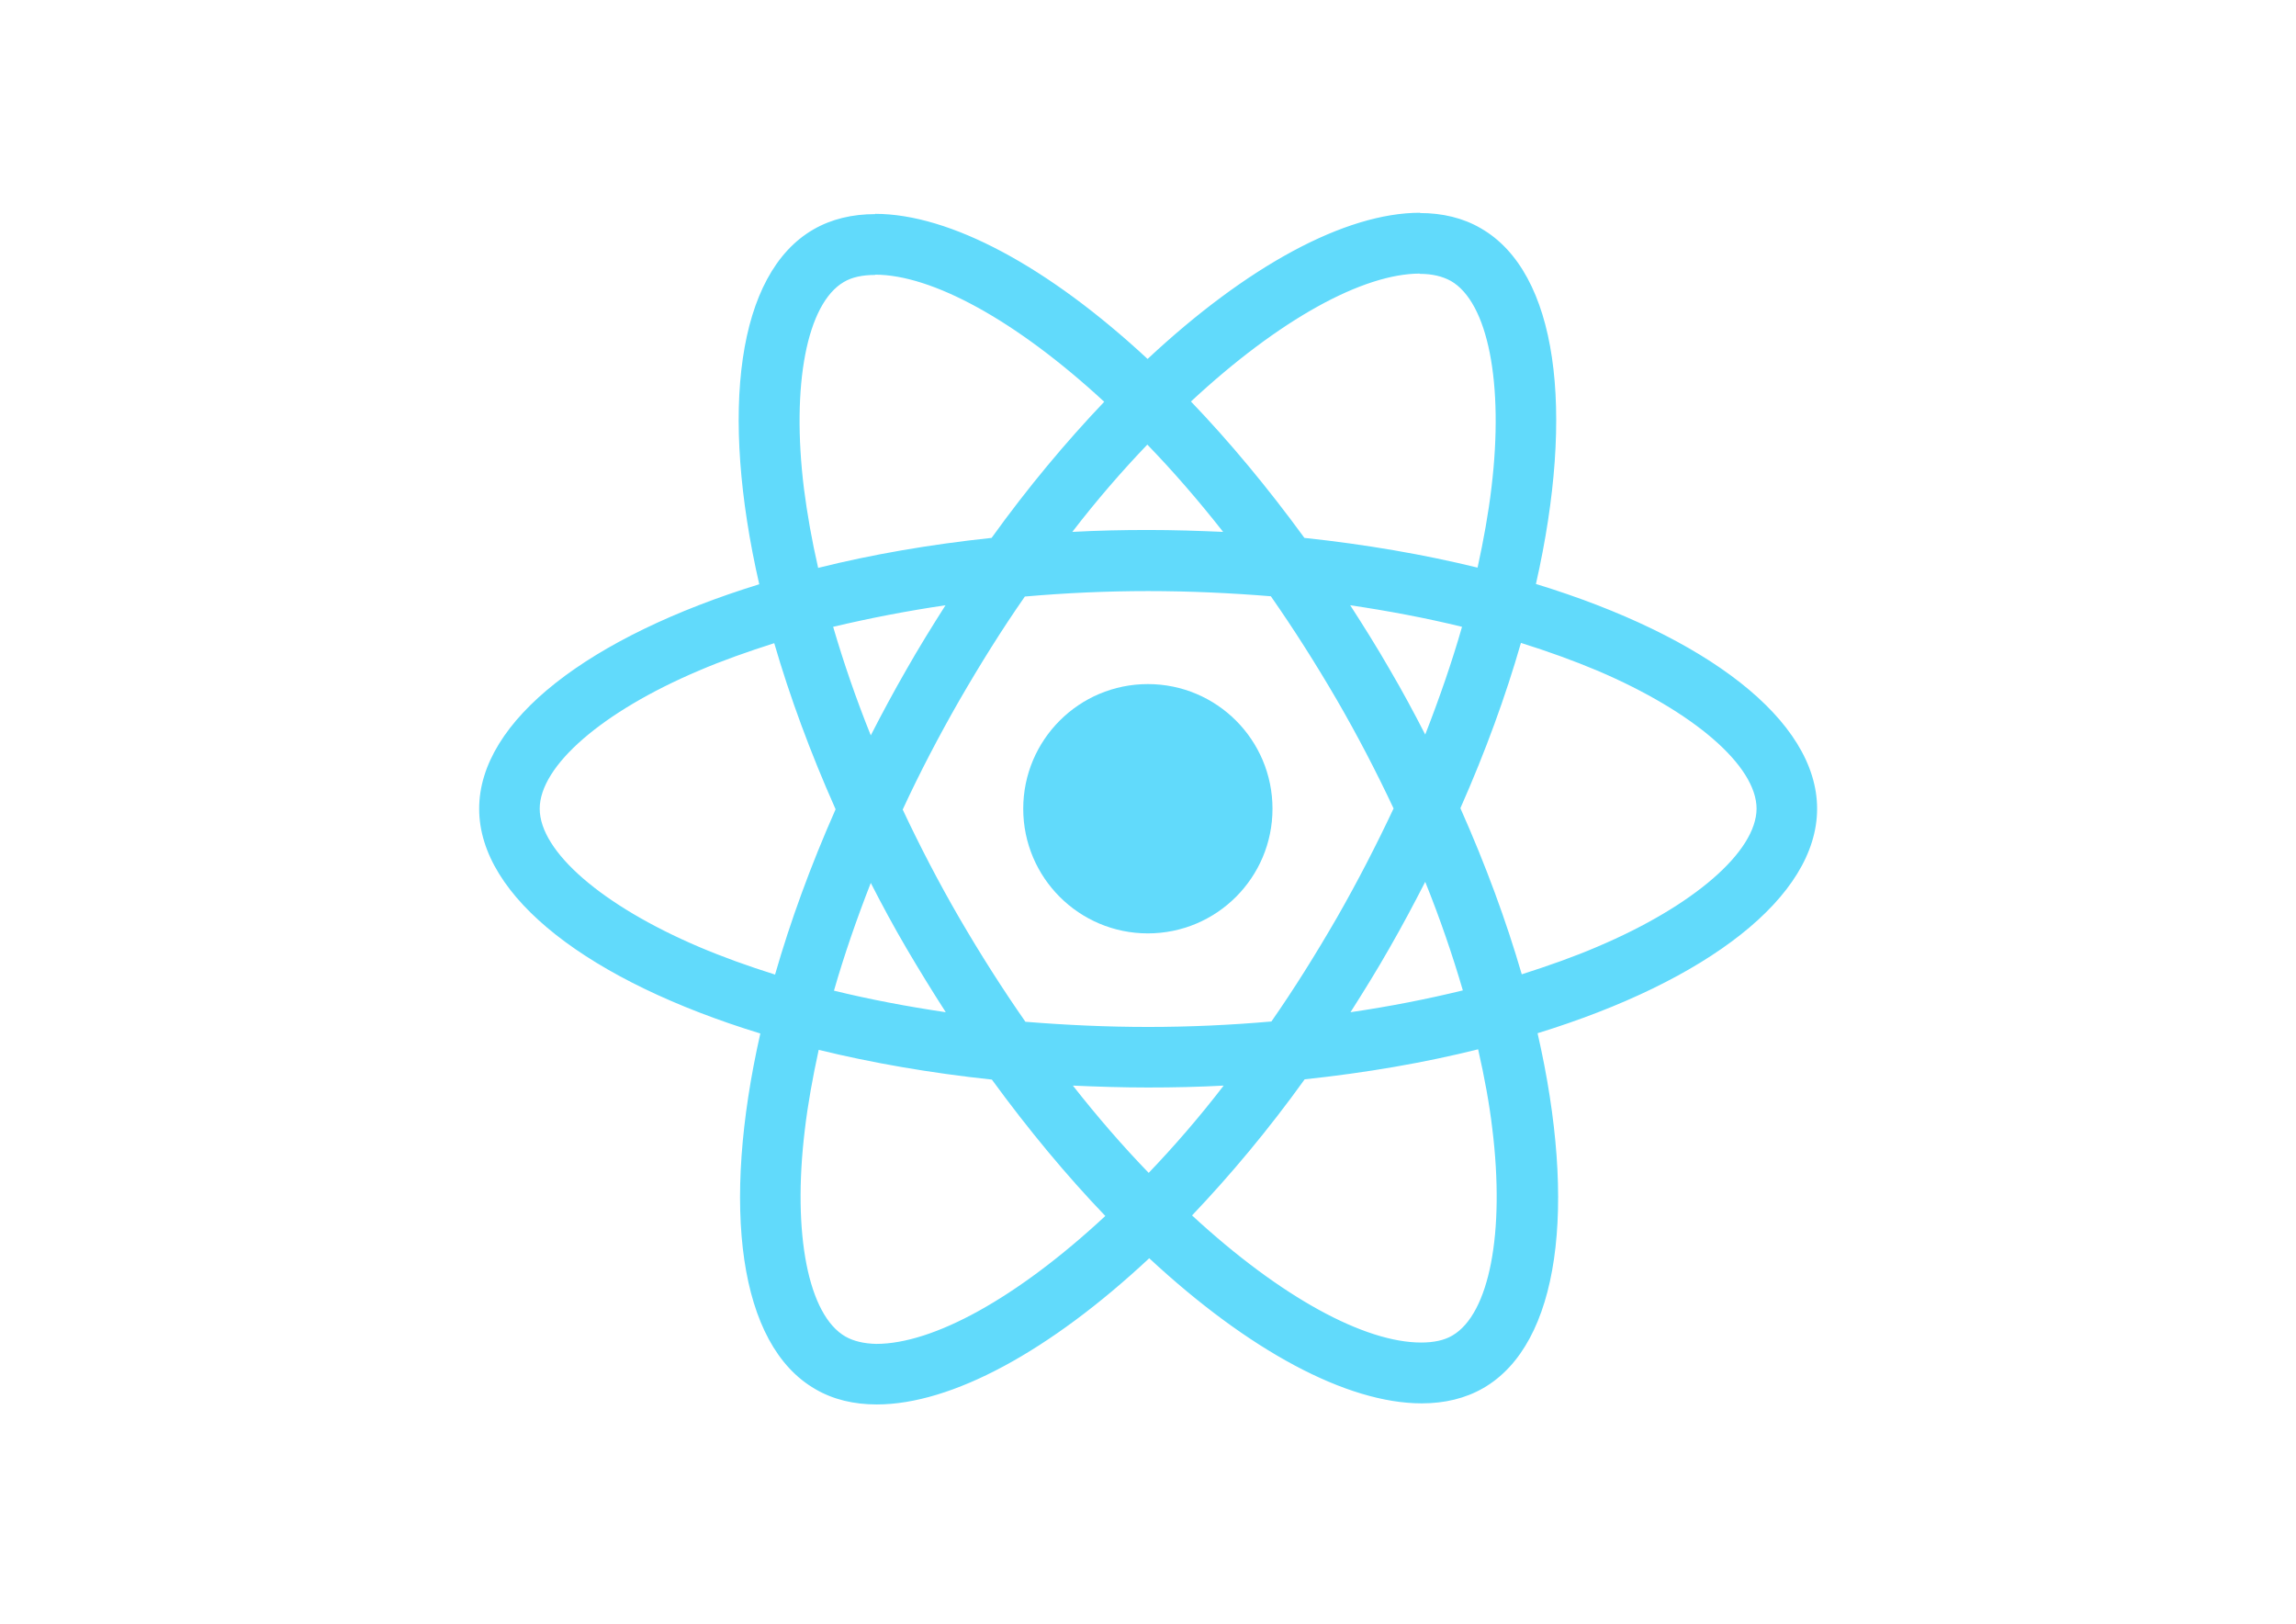
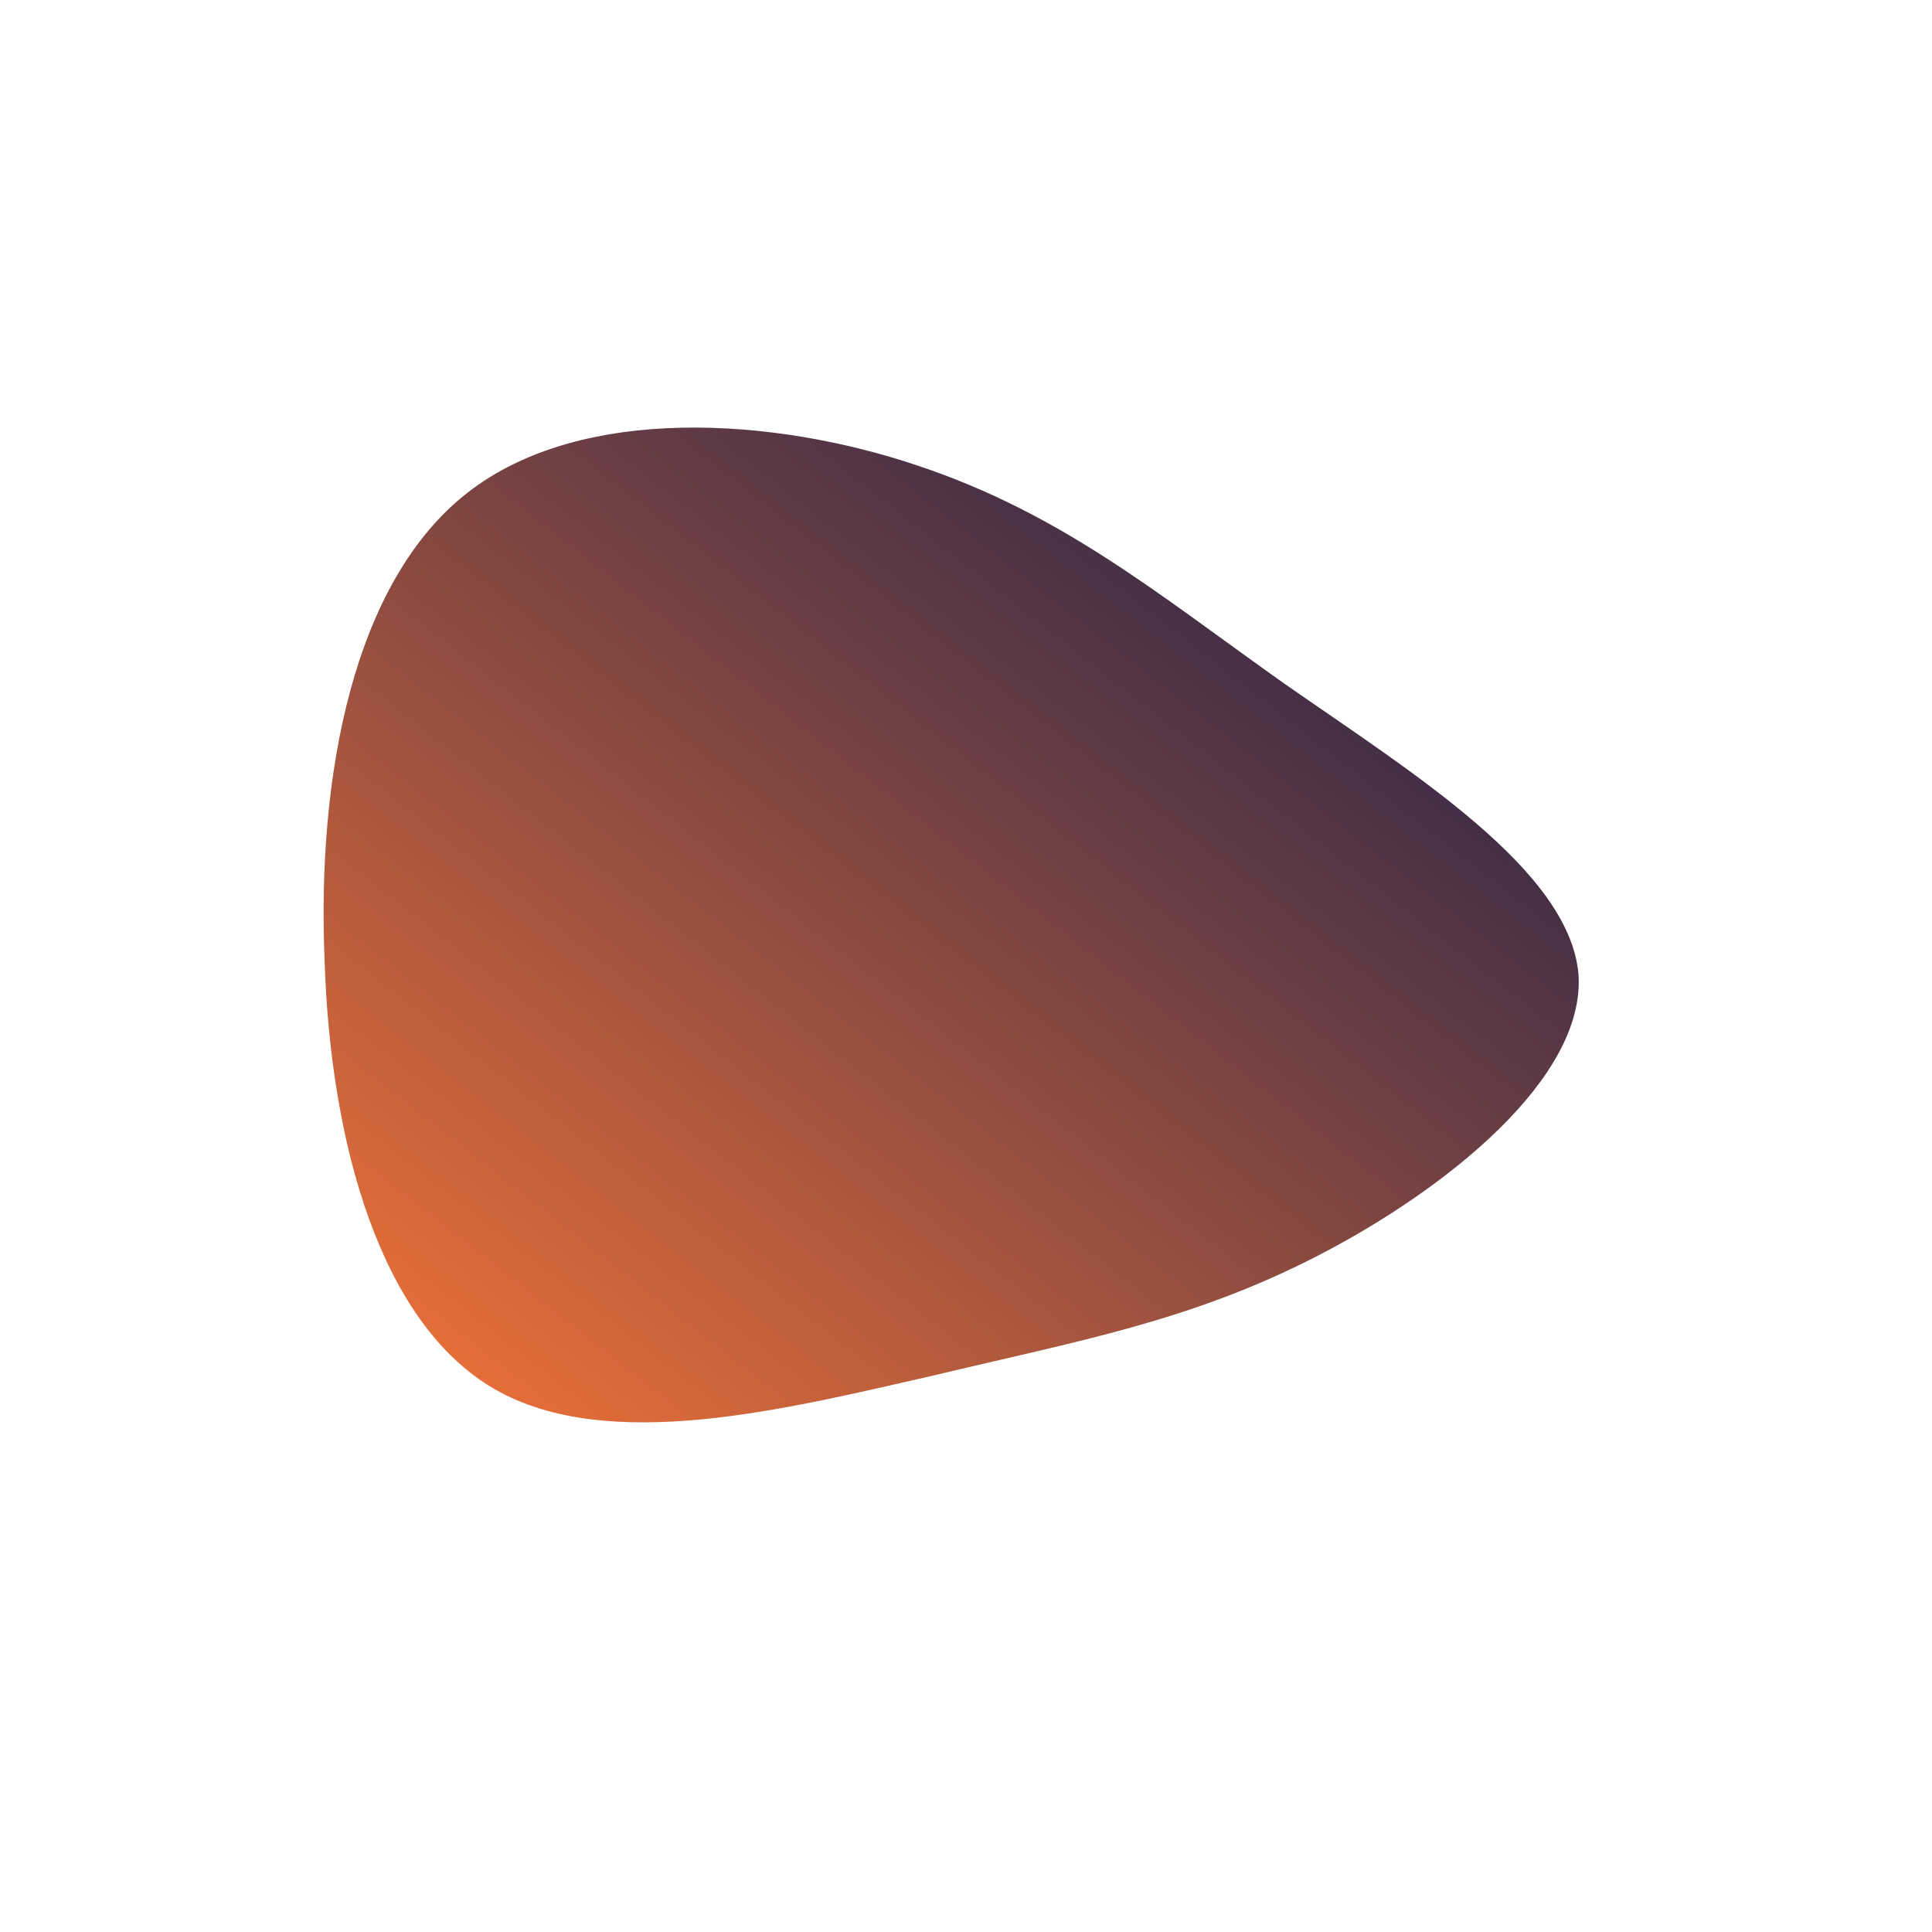
- <svg xmlns="http://www.w3.org/2000/svg" viewBox="0 0 841.9 595.3">
-   <g fill="#61DAFB">
-     <path d="M666.3 296.5c0-32.5-40.7-63.3-103.1-82.4 14.4-63.6 8-114.2-20.2-130.4-6.5-3.8-14.1-5.6-22.4-5.6v22.3c4.6 0 8.3.9 11.4 2.6 13.6 7.8 19.5 37.5 14.9 75.7-1.1 9.4-2.9 19.3-5.1 29.4-19.6-4.8-41-8.5-63.5-10.9-13.5-18.5-27.5-35.3-41.6-50 32.6-30.3 63.2-46.9 84-46.9V78c-27.5 0-63.5 19.6-99.9 53.6-36.4-33.8-72.4-53.2-99.9-53.2v22.3c20.7 0 51.4 16.5 84 46.6-14 14.7-28 31.4-41.3 49.9-22.6 2.4-44 6.1-63.6 11-2.3-10-4-19.7-5.2-29-4.7-38.2 1.1-67.9 14.6-75.8 3-1.8 6.9-2.6 11.5-2.6V78.5c-8.4 0-16 1.8-22.6 5.6-28.1 16.2-34.4 66.7-19.9 130.1-62.2 19.2-102.7 49.9-102.7 82.3 0 32.5 40.7 63.3 103.1 82.4-14.4 63.6-8 114.2 20.2 130.4 6.5 3.8 14.1 5.6 22.5 5.6 27.5 0 63.5-19.6 99.9-53.6 36.4 33.8 72.4 53.2 99.9 53.2 8.4 0 16-1.8 22.6-5.6 28.1-16.2 34.4-66.7 19.9-130.1 62-19.1 102.5-49.9 102.5-82.3zm-130.2-66.7c-3.7 12.9-8.3 26.2-13.5 39.5-4.1-8-8.4-16-13.1-24-4.6-8-9.5-15.8-14.4-23.4 14.2 2.1 27.9 4.7 41 7.9zm-45.8 106.5c-7.8 13.5-15.8 26.3-24.1 38.2-14.9 1.3-30 2-45.2 2-15.1 0-30.2-.7-45-1.9-8.3-11.9-16.4-24.6-24.2-38-7.6-13.1-14.5-26.4-20.8-39.8 6.2-13.4 13.2-26.8 20.7-39.9 7.8-13.5 15.8-26.3 24.1-38.2 14.9-1.3 30-2 45.2-2 15.1 0 30.2.7 45 1.9 8.3 11.9 16.4 24.6 24.2 38 7.6 13.1 14.5 26.4 20.8 39.8-6.3 13.4-13.2 26.8-20.7 39.9zm32.3-13c5.4 13.4 10 26.8 13.8 39.8-13.1 3.2-26.9 5.9-41.2 8 4.9-7.7 9.8-15.6 14.4-23.7 4.6-8 8.9-16.1 13-24.1zM421.2 430c-9.3-9.6-18.6-20.3-27.8-32 9 .4 18.2.7 27.5.7 9.4 0 18.7-.2 27.8-.7-9 11.7-18.3 22.4-27.5 32zm-74.4-58.9c-14.2-2.1-27.9-4.7-41-7.9 3.7-12.9 8.3-26.2 13.5-39.5 4.1 8 8.4 16 13.1 24 4.7 8 9.5 15.8 14.4 23.4zM420.7 163c9.3 9.6 18.6 20.3 27.8 32-9-.4-18.2-.7-27.5-.7-9.4 0-18.7.2-27.8.7 9-11.7 18.3-22.4 27.5-32zm-74 58.9c-4.9 7.7-9.8 15.6-14.4 23.7-4.6 8-8.9 16-13 24-5.4-13.4-10-26.8-13.8-39.8 13.1-3.1 26.9-5.8 41.2-7.9zm-90.5 125.2c-35.4-15.1-58.3-34.9-58.3-50.6 0-15.7 22.9-35.6 58.3-50.6 8.6-3.7 18-7 27.7-10.1 5.7 19.6 13.2 40 22.5 60.9-9.2 20.8-16.6 41.1-22.2 60.6-9.9-3.1-19.3-6.5-28-10.2zM310 490c-13.6-7.8-19.5-37.5-14.9-75.7 1.1-9.4 2.9-19.3 5.1-29.4 19.6 4.8 41 8.5 63.5 10.9 13.5 18.5 27.5 35.3 41.6 50-32.6 30.3-63.2 46.9-84 46.9-4.5-.1-8.3-1-11.3-2.7zm237.2-76.2c4.7 38.2-1.1 67.9-14.6 75.8-3 1.8-6.9 2.6-11.5 2.6-20.7 0-51.4-16.5-84-46.6 14-14.7 28-31.4 41.3-49.9 22.6-2.4 44-6.1 63.6-11 2.3 10.1 4.1 19.8 5.2 29.1zm38.5-66.7c-8.6 3.7-18 7-27.7 10.1-5.7-19.6-13.2-40-22.5-60.9 9.2-20.8 16.6-41.1 22.2-60.6 9.9 3.1 19.3 6.5 28.1 10.2 35.4 15.1 58.3 34.9 58.3 50.6-.1 15.7-23 35.6-58.4 50.6zM320.8 78.4z" />
-     <circle cx="420.9" cy="296.5" r="45.7" />
-     <path d="M520.5 78.1z" />
-   </g>
+ <svg xmlns="http://www.w3.org/2000/svg" id="sw-js-blob-svg" viewBox="0 0 100 100" version="1.1">
+   <defs>
+     <linearGradient id="sw-gradient" x1="0" x2="1" y1="1" y2="0">
+       <stop id="stop1" stop-color="rgba(248, 117, 55, 1)" offset="0%" />
+       <stop id="stop2" stop-color="rgba(11.932, 24.858, 75.312, 1)" offset="100%" />
+     </linearGradient>
+   </defs>
+   <path fill="url(#sw-gradient)" d="M16.5,-14.6C23.1,-10,31.2,-5,31.7,0.4C32.1,5.8,24.8,11.6,18.2,15C11.6,18.4,5.8,19.4,-1.7,21.2C-9.2,22.9,-18.5,25.3,-24.4,21.9C-30.3,18.5,-32.9,9.2,-33.2,-0.3C-33.6,-9.9,-31.7,-19.9,-25.8,-24.5C-19.9,-29.1,-9.9,-28.4,-2.5,-25.9C5,-23.4,10,-19.2,16.5,-14.6Z" width="100%" height="100%" transform="translate(50 50)" stroke-width="0" style="transition: all 0.3s ease 0s;" stroke="url(#sw-gradient)" />
</svg>
